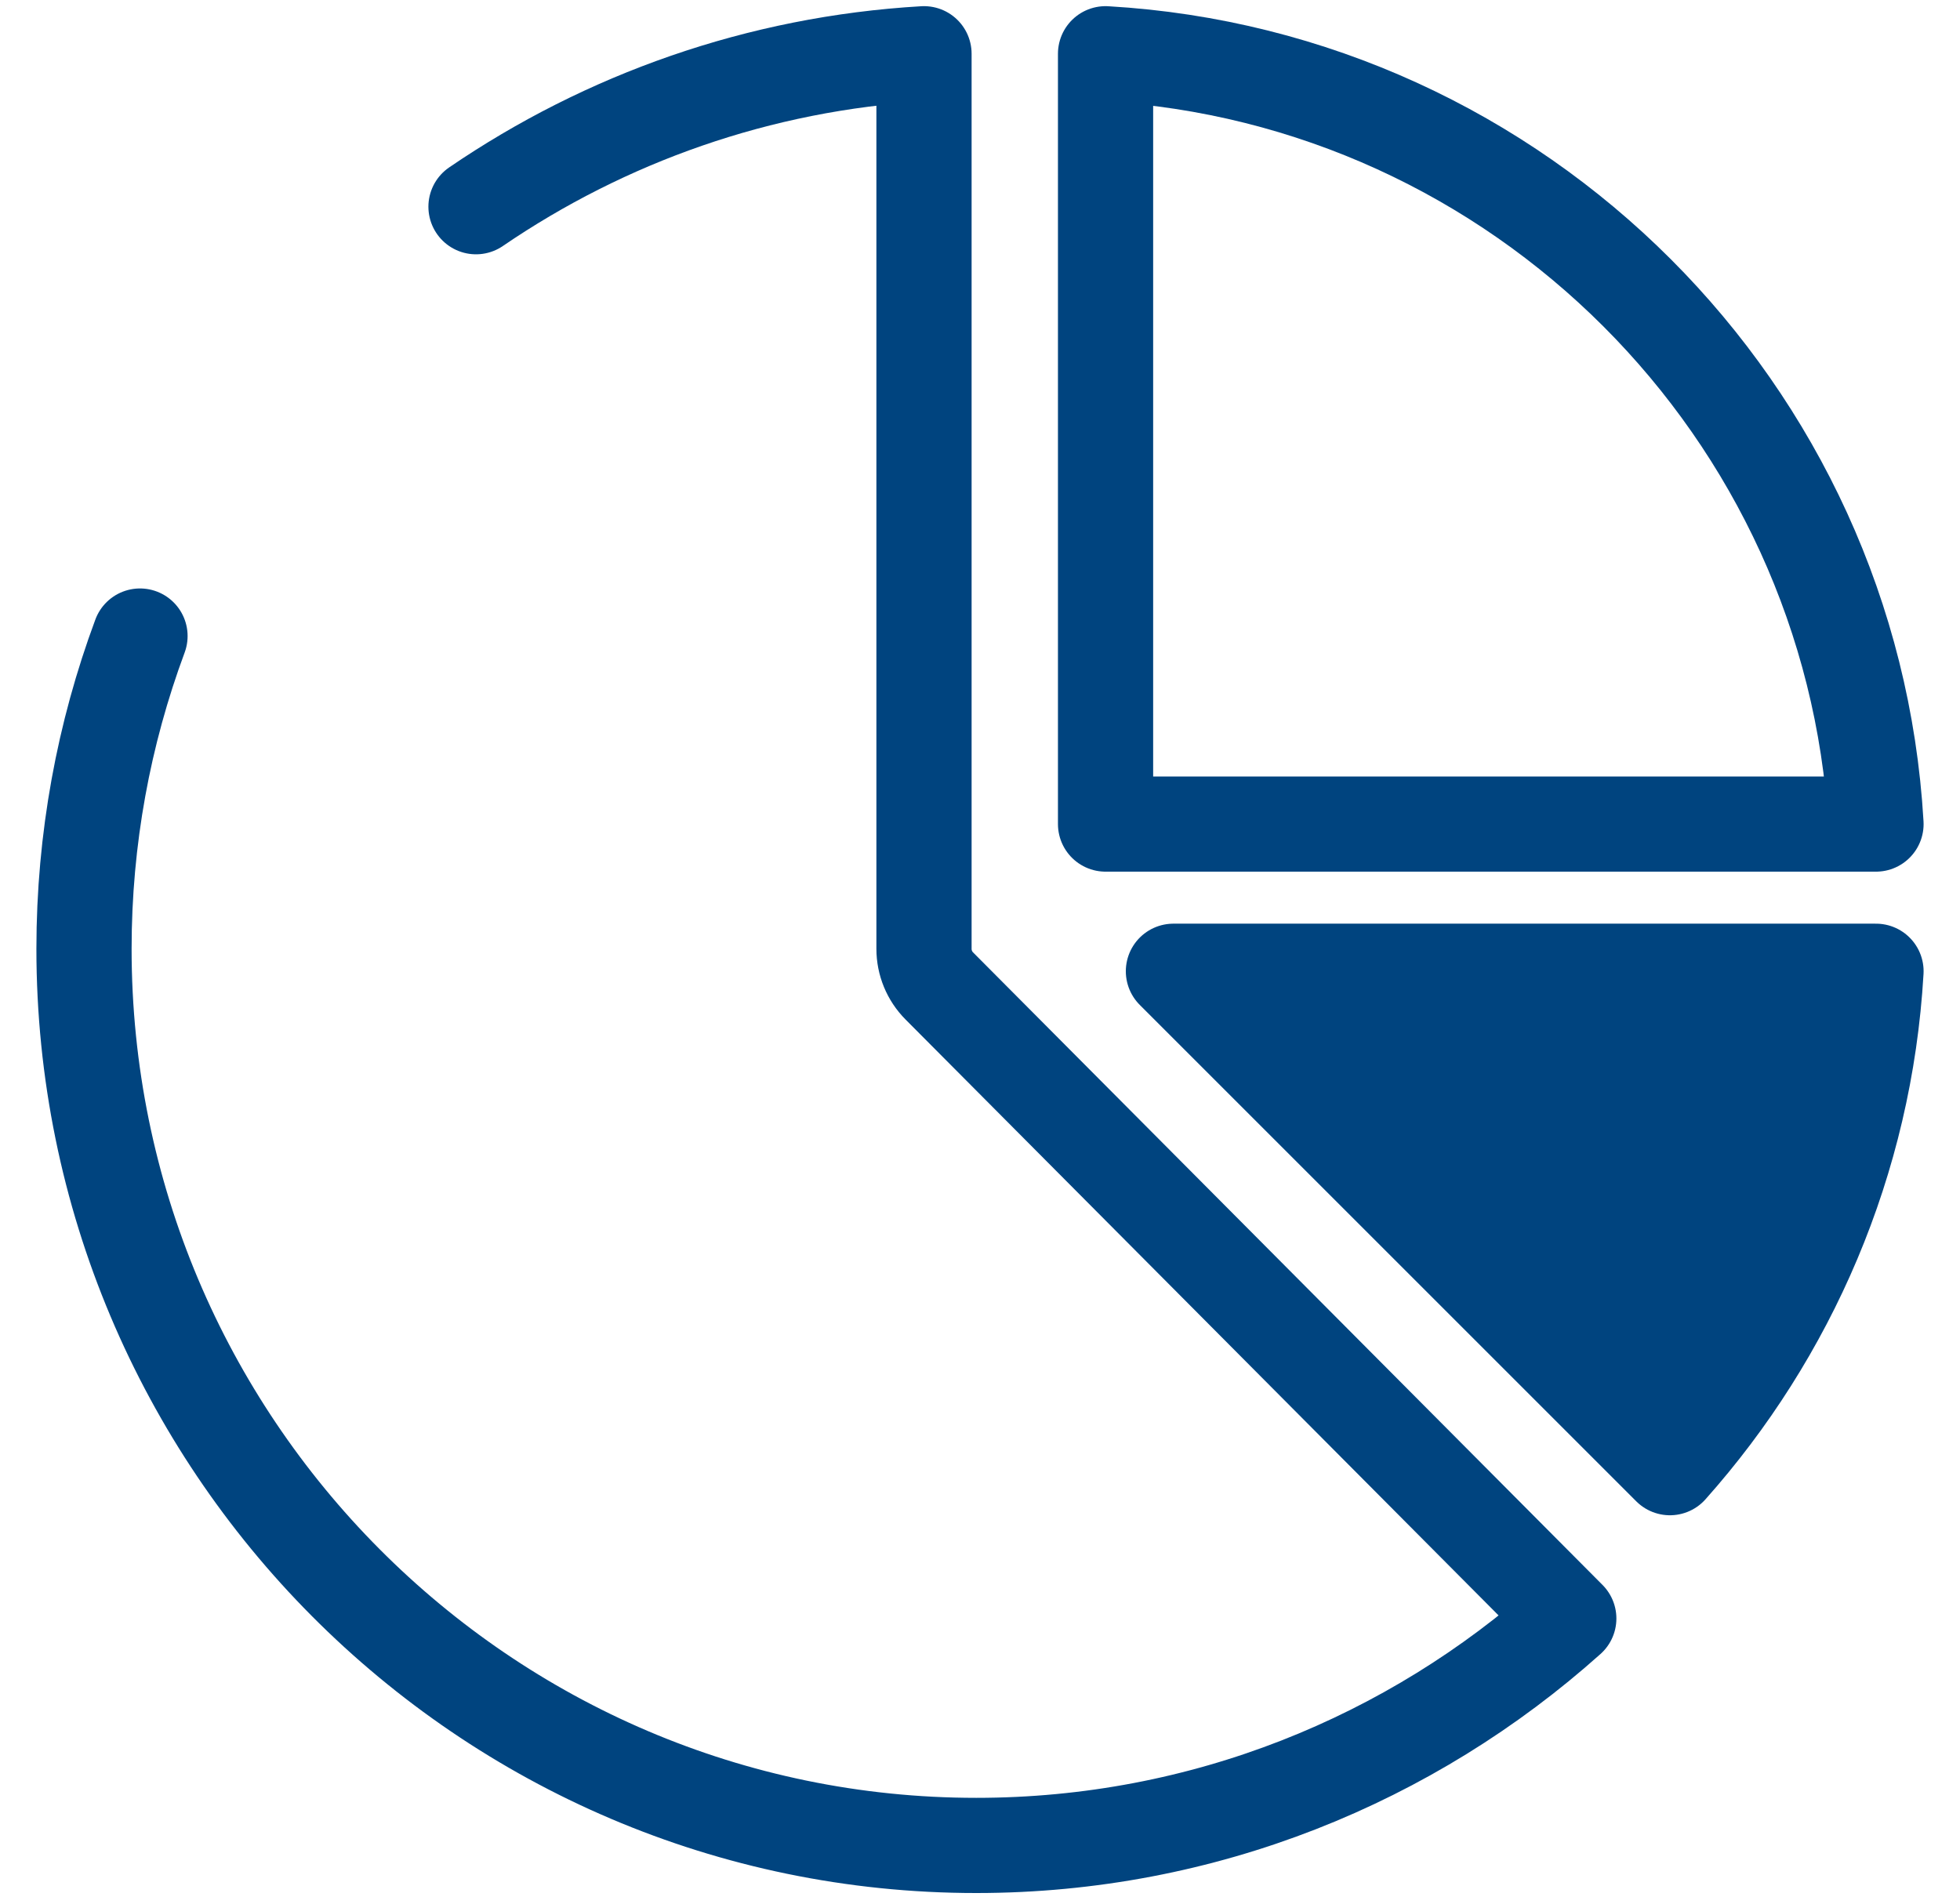
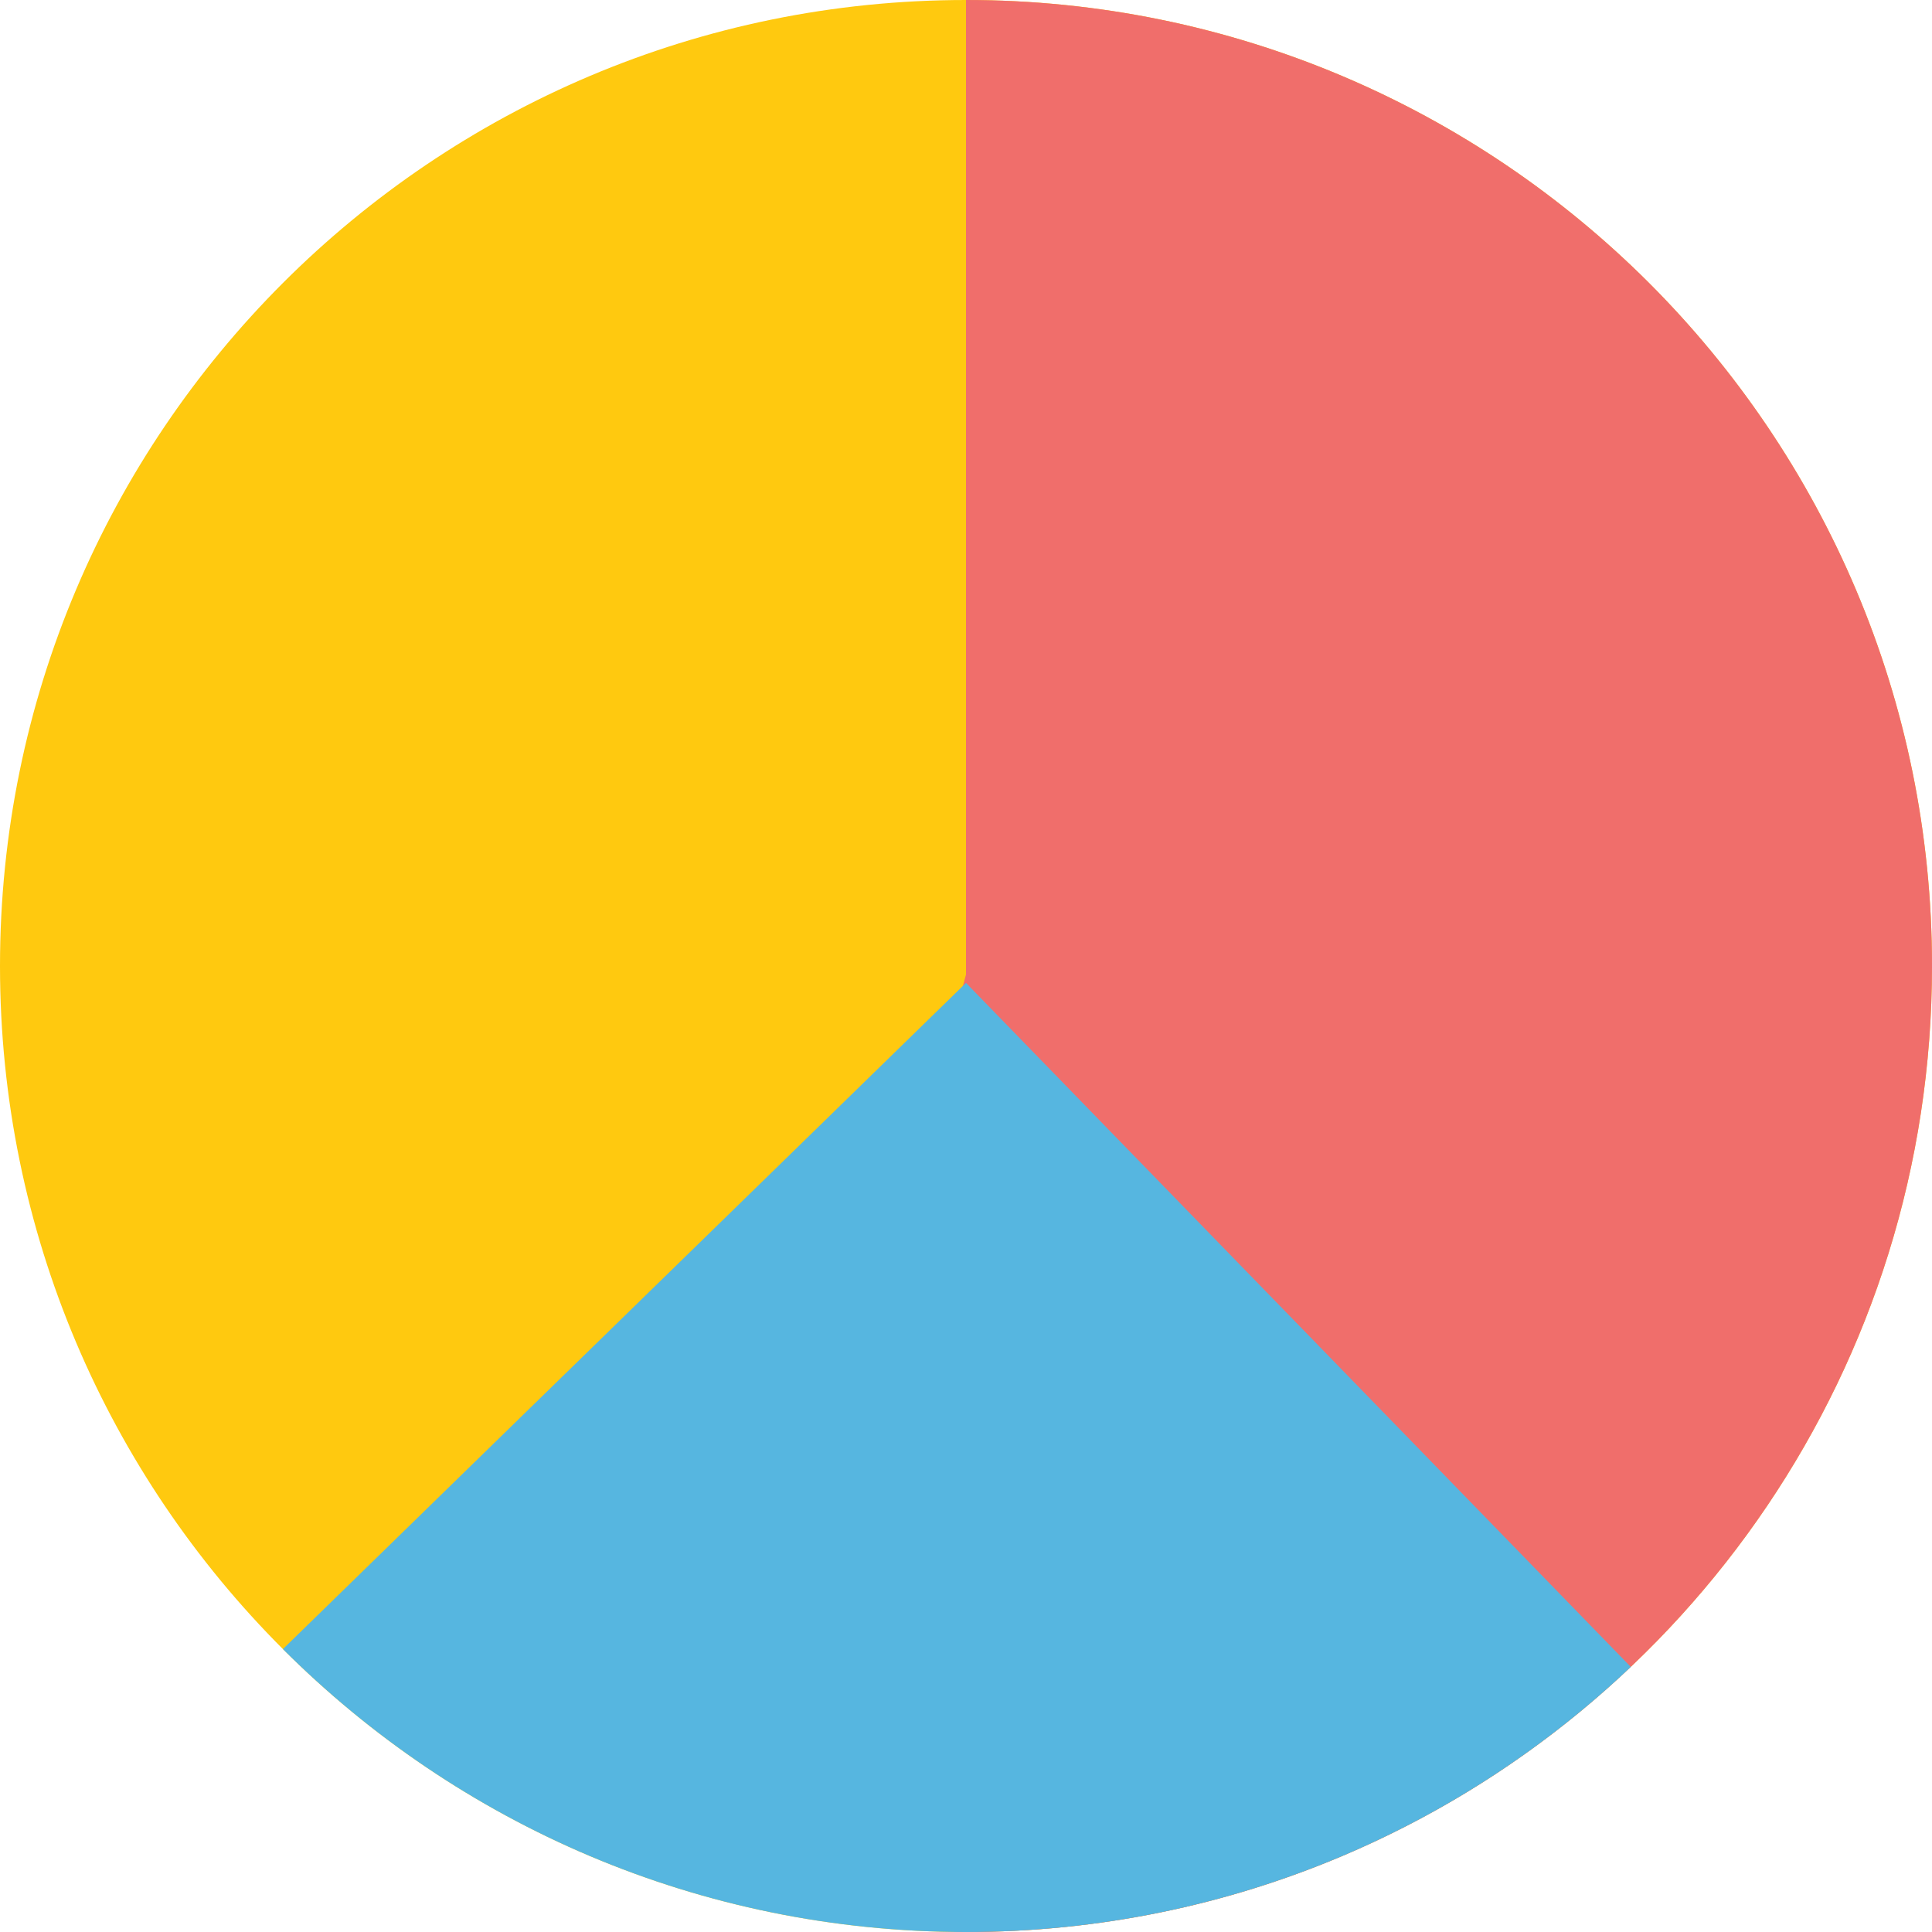
- <svg xmlns="http://www.w3.org/2000/svg" width="35" height="34" viewBox="0 0 35 34" fill="none">
-   <path d="M8.5 3.692C10.808 2.116 13.547 1.132 16.5 0.96V16.946C16.5 17.195 16.598 17.433 16.773 17.609L28.014 28.907C25.198 31.427 21.491 32.96 17.433 32.96C8.648 32.96 1.5 25.776 1.5 16.946C1.5 14.982 1.854 13.1 2.5 11.36" stroke="#00447F" stroke-width="1.7" stroke-linecap="round" stroke-linejoin="round" />
-   <path d="M20.954 17.347L29.82 26.213C31.946 23.825 33.303 20.74 33.5 17.347H20.954Z" fill="#00447F" stroke="#00447F" stroke-width="1.7" stroke-linejoin="round" />
-   <path d="M19.742 14.718H33.5C33.071 7.326 27.134 1.389 19.742 0.96V14.718Z" stroke="#00447F" stroke-width="1.7" stroke-linejoin="round" />
+ <svg xmlns="http://www.w3.org/2000/svg" width="32px" height="32px" viewBox="0 0 32 32" version="1.1">
+   <defs />
+   <g id="Page-1" stroke="none" stroke-width="1" fill="none" fill-rule="evenodd">
+     <g id="Pie-Chart" fill-rule="nonzero">
+       <path d="M22.228,30.743 C20.314,31.552 18.209,32 16,32 C11.582,32 7.582,30.209 4.686,27.314 L9.758,22.242 C11.356,23.839 13.562,24.828 16,24.828 C17.219,24.828 18.38,24.581 19.436,24.134 C22.605,22.794 24.828,19.657 24.828,16 C24.828,11.124 20.876,7.172 16,7.172 L16,0 C24.836,0 32,7.164 32,16 C32,22.627 27.97,28.314 22.228,30.743 L22.228,30.743 Z M6,26 L4.686,27.314 C1.791,24.418 0,20.418 0,16 C0,7.164 7.164,0 16,0 L16,6 L26,6 L26,27 L6,27 L6,26 L6,26 Z" id="Combined-Shape" fill="#FFC90F" />
+       <path d="M16,32 C18.209,32 20.314,31.552 22.228,30.743 C27.97,28.314 32,22.627 32,16 C32,7.164 24.836,0 16,0 L16,16.142 C16,16.142 11.582,32 16,32 Z" id="Combined-Shape" fill="#F06E6B" />
+       <path d="M4.686,27.314 C7.582,30.209 11.582,32 16,32 C18.209,32 20.314,31.552 22.228,30.743 C24.01,29.989 25.628,28.921 27.011,27.609 L16,16.28 L4.686,27.314 Z" id="Combined-Shape" fill="#56B6E0" />
+     </g>
+   </g>
</svg>
